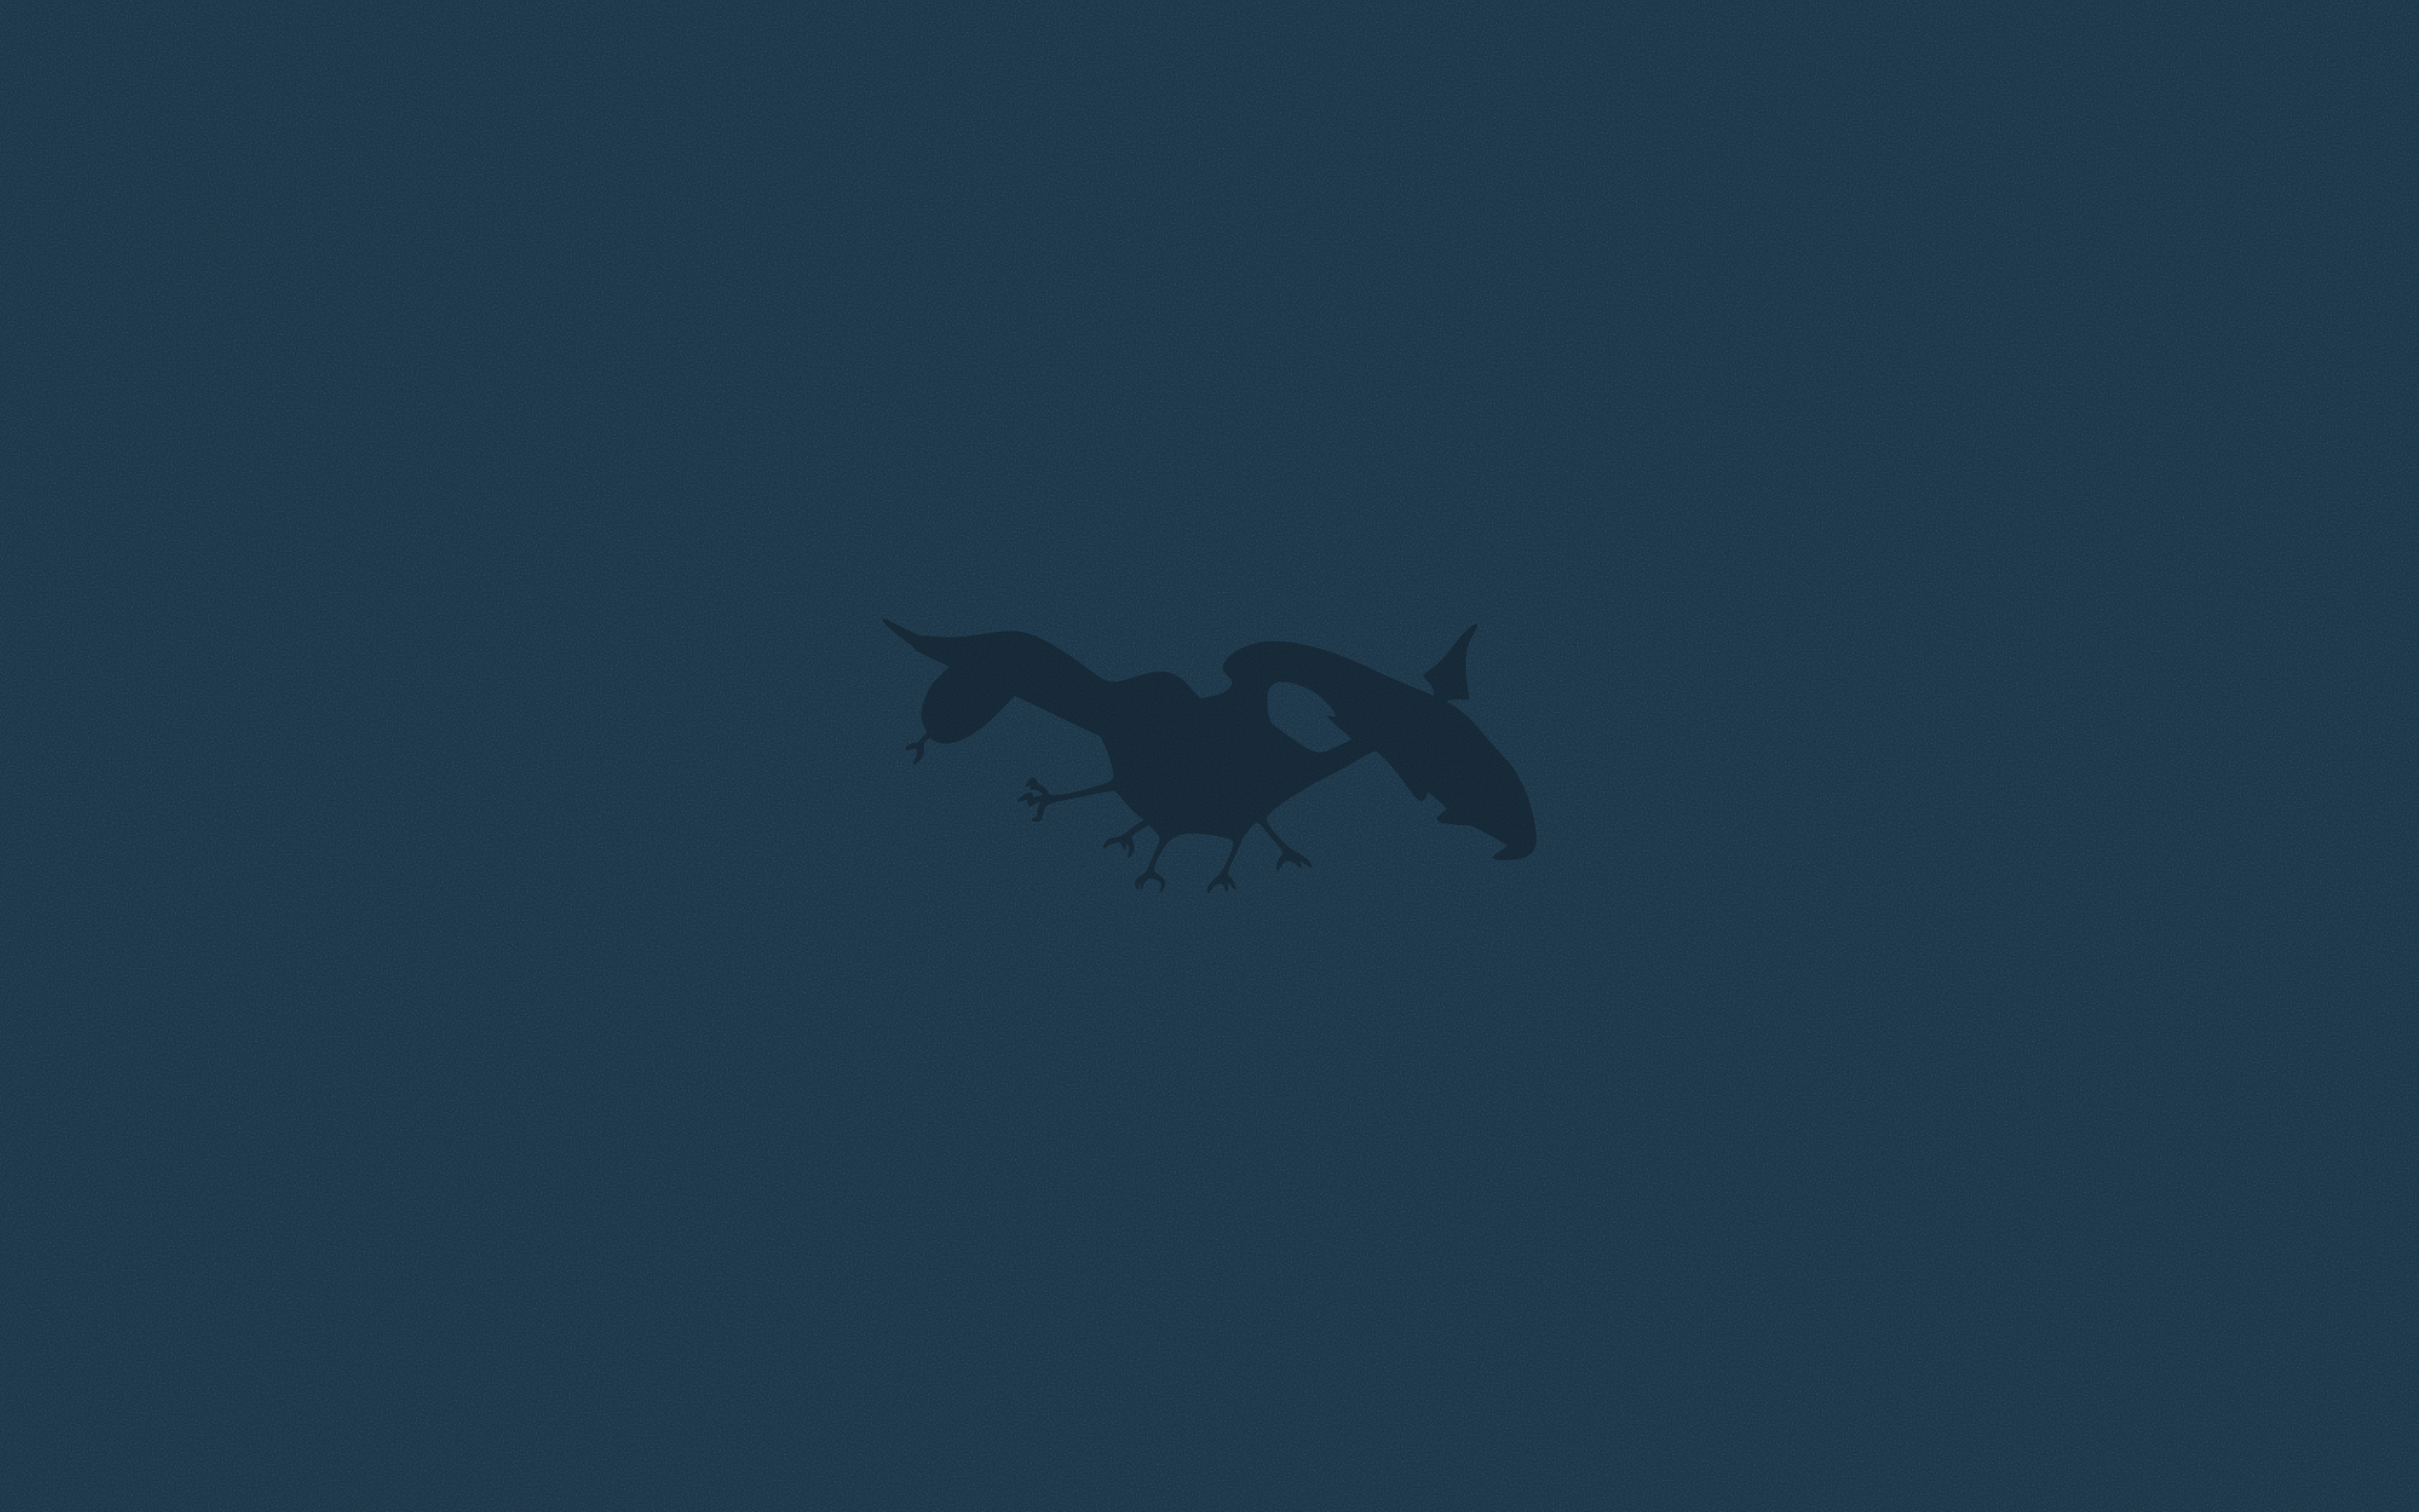
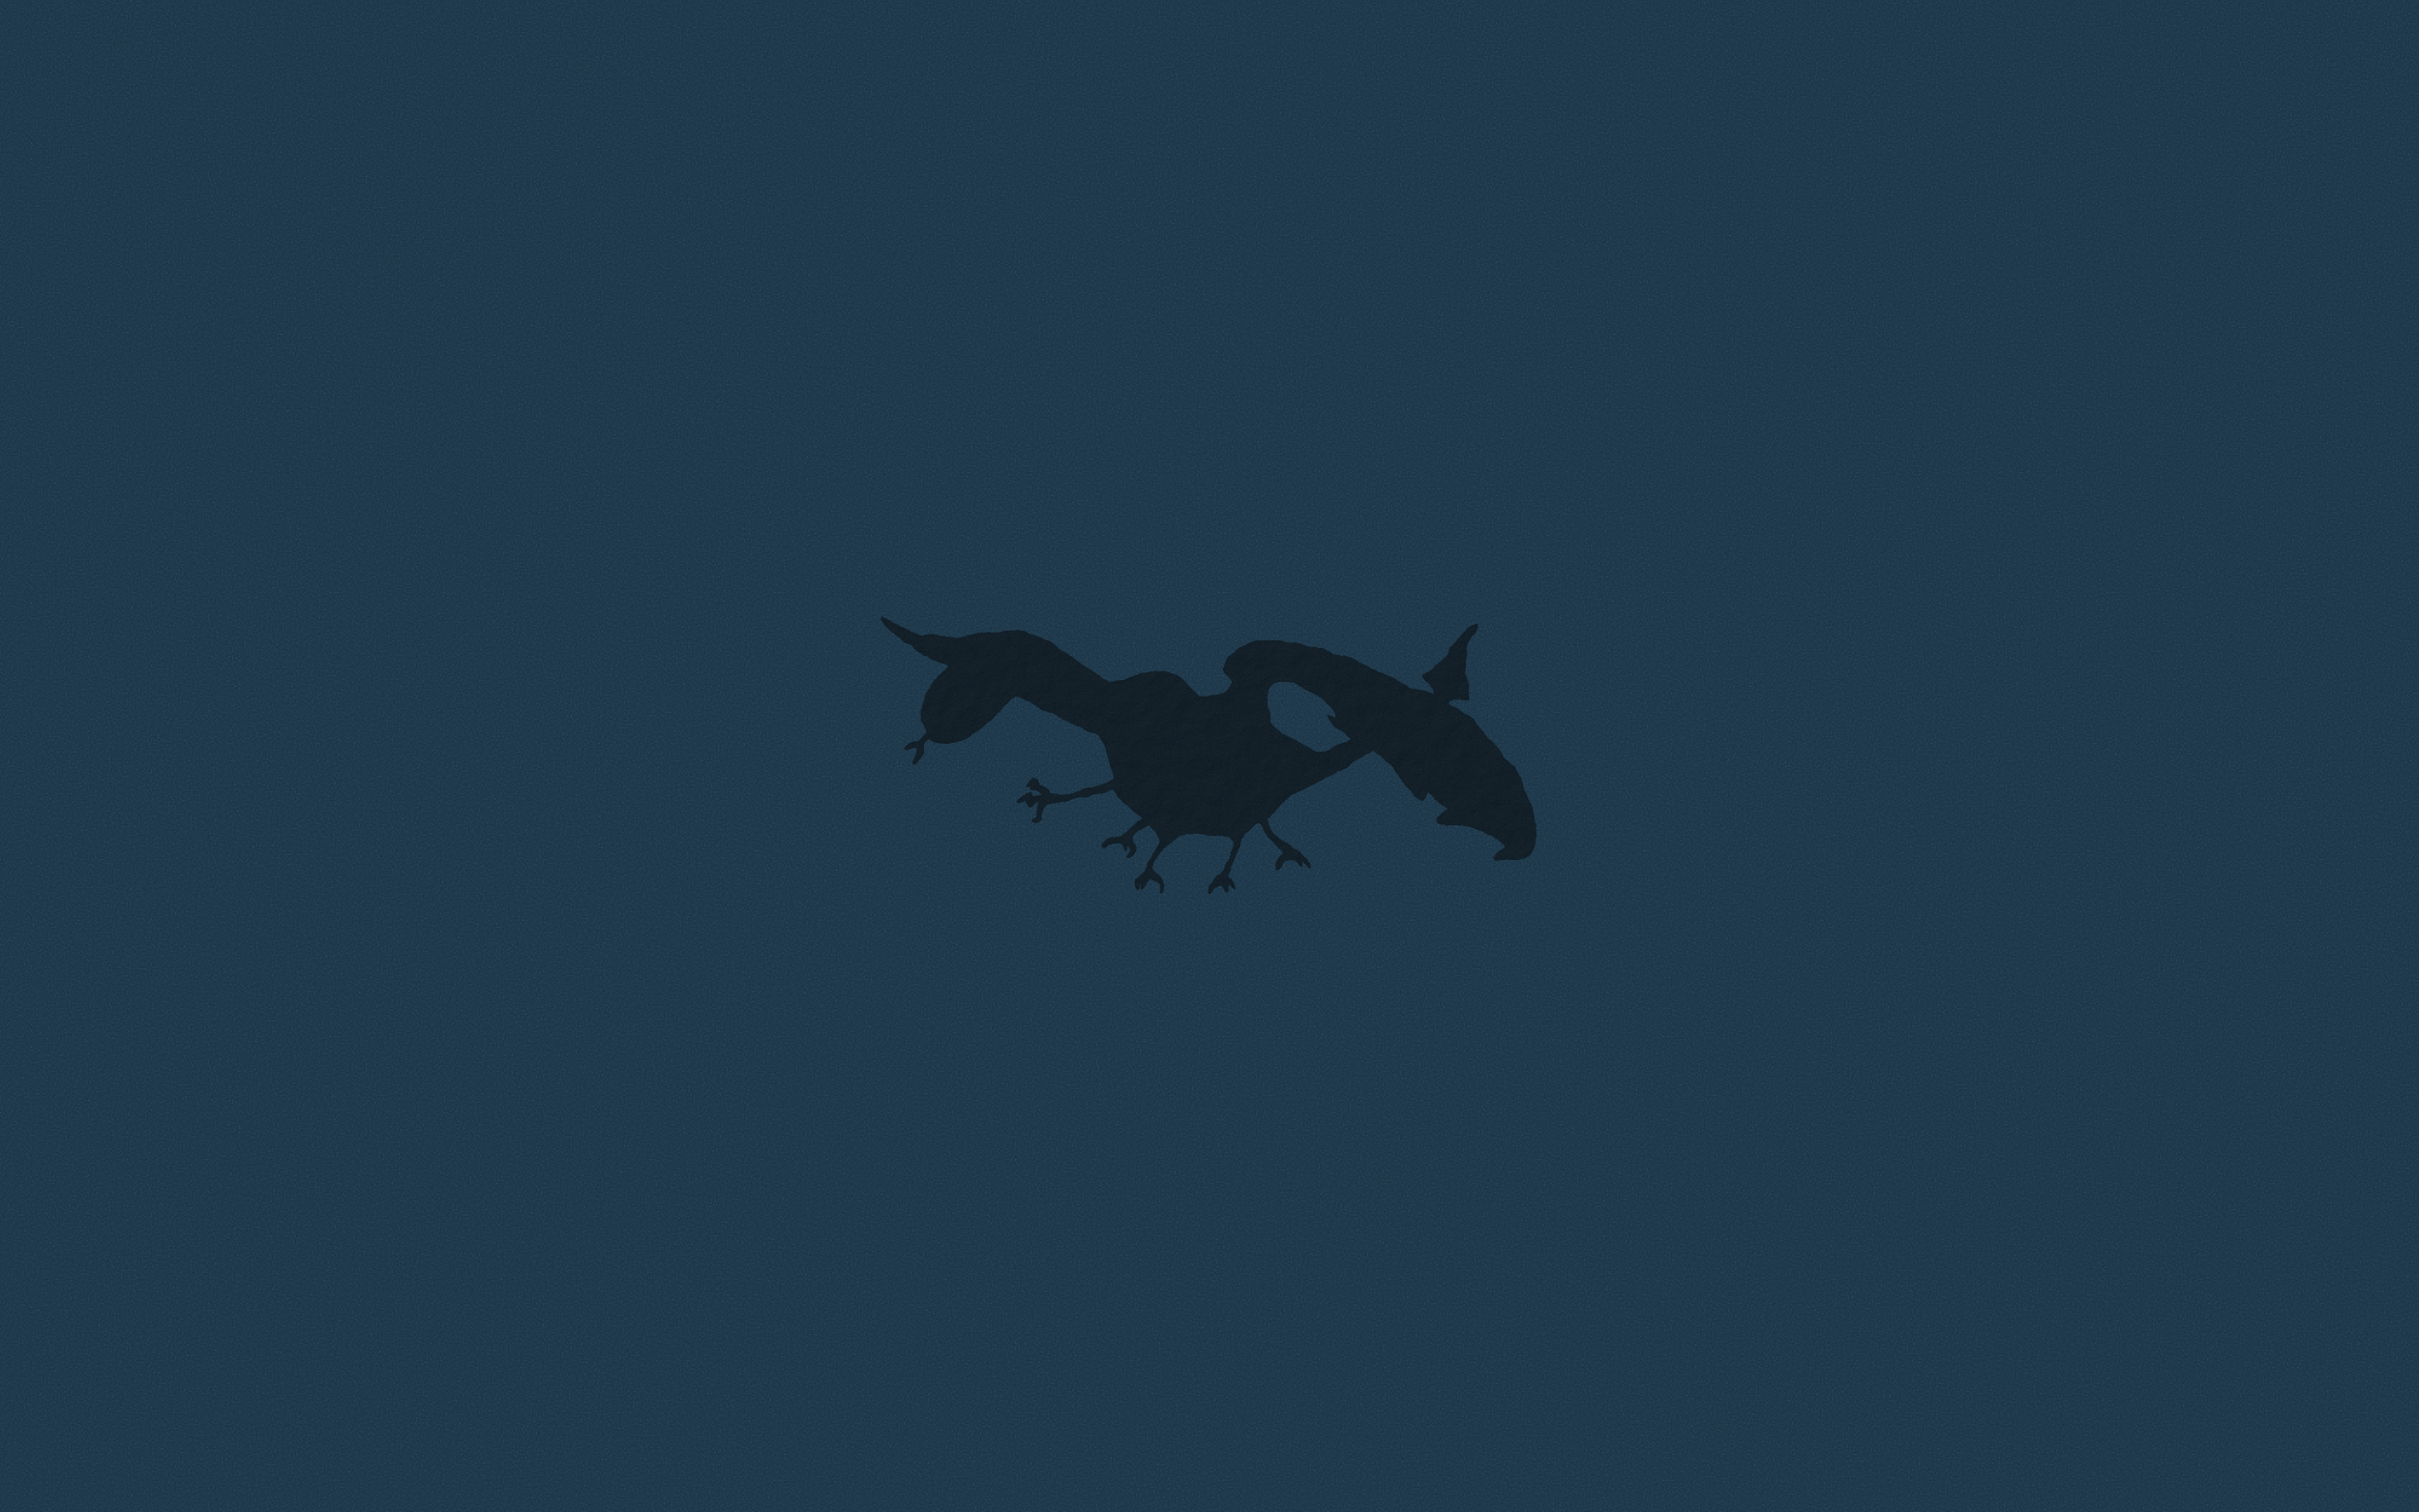
<svg xmlns="http://www.w3.org/2000/svg" xmlns:ns1="http://www.openswatchbook.org/uri/2009/osb" xmlns:xlink="http://www.w3.org/1999/xlink" version="1.1" id="root" x="0px" y="0px" width="1920px" height="1200px" viewBox="0 0 1920 1200" enable-background="new 0 0 1920 1200" xml:space="preserve">
  <defs id="defs5555">
    <linearGradient id="linearGradient8457" ns1:paint="solid">
      <stop style="stop-color:#ffffff;stop-opacity:1;" offset="0" id="stop8455" />
    </linearGradient>
    <filter style="color-interpolation-filters:sRGB;" id="filter4516">
      <feGaussianBlur result="result0" in="SourceGraphic" stdDeviation="1" id="feGaussianBlur4492" />
      <feTurbulence type="turbulence" baseFrequency="0.057" seed="4" numOctaves="4" result="result1" id="feTurbulence4494" />
      <feDisplacementMap xChannelSelector="R" in2="result1" result="result91" id="feDisplacementMap4496" />
      <feComposite result="result2" operator="out" in="result0" in2="result91" id="feComposite4498" />
      <feComposite k1="0.1" k3="1.2" in2="result2" in="SourceAlpha" operator="arithmetic" result="result5" id="feComposite4500" />
      <feBlend result="fbSourceGraphic" mode="multiply" in2="result5" id="feBlend4502" />
      <feGaussianBlur stdDeviation="3" in="fbSourceGraphic" result="result0" id="feGaussianBlur4504" />
      <feSpecularLighting in="result0" result="result1" lighting-color="rgb(254,230,93)" surfaceScale="3" specularConstant="0.4" specularExponent="15" id="feSpecularLighting4508">
        <fePointLight x="-5000" y="-10000" z="20000" id="fePointLight4506" />
      </feSpecularLighting>
      <feComposite in2="fbSourceGraphic" in="result1" result="result2" operator="in" id="feComposite4510" />
      <feComposite k1="-1" in="fbSourceGraphic" result="result4" operator="arithmetic" k2="2.5" k3="3.5" in2="result2" id="feComposite4512" />
      <feBlend mode="multiply" in2="result4" id="feBlend4514" />
    </filter>
    <filter style="color-interpolation-filters:sRGB;" id="filter4550">
      <feColorMatrix type="saturate" in="SourceGraphic" values="0" id="feColorMatrix4538" />
      <feColorMatrix values="3 0 0 0 -0.3 0 3 0 0 -0.3 0 0 3 0 -0.3 0 0 0 1 0" result="result0" id="feColorMatrix4540" />
      <feTurbulence baseFrequency="0.111" numOctaves="2" type="fractalNoise" id="feTurbulence4542" />
      <feColorMatrix values="0 0 0 0 0 0 0 0 0 0 0 0 0 0 0 0 0 0 255 -200" id="feColorMatrix4544" />
      <feGaussianBlur stdDeviation="1" id="feGaussianBlur4546" />
      <feComposite in2="result0" operator="atop" id="feComposite4548" />
    </filter>
    <filter style="color-interpolation-filters:sRGB;" id="filter4590">
      <feTurbulence type="turbulence" numOctaves="10" baseFrequency="0.561" seed="0" result="result0" id="feTurbulence4580" />
      <feColorMatrix result="result4" values="0" type="saturate" id="feColorMatrix4582" />
      <feComposite in="SourceGraphic" in2="result4" operator="arithmetic" k1="0.15" k2="0.5" k3="0.5" result="result2" id="feComposite4584" />
      <feBlend result="result5" mode="normal" in="result2" in2="SourceGraphic" id="feBlend4586" />
      <feComposite in="result5" in2="SourceGraphic" operator="in" result="result3" id="feComposite4588" />
    </filter>
    <linearGradient id="linearGradient7542">
      <stop id="stop7544" offset="0" style="stop-color:#a7e0ee;stop-opacity:1;" />
      <stop id="stop7546" offset="1" style="stop-color:#a7e0ee;stop-opacity:0;" />
    </linearGradient>
    <linearGradient id="linearGradient7175">
      <stop id="stop7177" offset="0" style="stop-color:#92fff9;stop-opacity:1;" />
      <stop id="stop7179" offset="1" style="stop-color:#92fff9;stop-opacity:0;" />
    </linearGradient>
    <linearGradient ns1:paint="solid" id="linearGradient7163">
      <stop id="stop7165" offset="0" style="stop-color:#92fff9;stop-opacity:1;" />
    </linearGradient>
    <linearGradient gradientUnits="userSpaceOnUse" y2="540" x2="1909.768" y1="540" x1="10.232" id="linearGradient7181" xlink:href="#linearGradient7175" />
    <linearGradient gradientUnits="userSpaceOnUse" y2="540" x2="1188.023" y1="540" x1="731.977" id="linearGradient7548" xlink:href="#linearGradient7542" />
    <filter id="filter7665" style="color-interpolation-filters:sRGB">
      <feFlood id="feFlood7667" result="flood" flood-color="rgb(0,0,14)" flood-opacity="0.541" />
      <feComposite id="feComposite7669" result="composite1" operator="in" in2="SourceGraphic" in="flood" />
      <feGaussianBlur id="feGaussianBlur7671" result="blur" stdDeviation="5.4" in="composite1" />
      <feOffset id="feOffset7673" result="offset" dy="1.38778e-16" dx="8.32667e-17" />
      <feComposite id="feComposite7675" result="composite2" operator="over" in2="offset" in="SourceGraphic" />
    </filter>
    <filter style="color-interpolation-filters:sRGB;" id="filter4577">
      <feTurbulence type="fractalNoise" numOctaves="1" baseFrequency="0.742" seed="609" result="result0" id="feTurbulence4567" />
      <feColorMatrix result="result4" values="0" type="saturate" id="feColorMatrix4569" />
      <feComposite in="SourceGraphic" in2="result4" operator="arithmetic" k1="0.09" k2="0.5" k3="0.5" result="result2" id="feComposite4571" />
      <feBlend result="result5" mode="normal" in="result2" in2="SourceGraphic" id="feBlend4573" />
      <feComposite in="result5" in2="SourceGraphic" operator="in" result="result3" id="feComposite4575" />
    </filter>
    <filter style="color-interpolation-filters:sRGB" id="filter4577-7">
      <feTurbulence type="fractalNoise" numOctaves="1" baseFrequency="0.742" seed="609" result="result0" id="feTurbulence4567-9" />
      <feColorMatrix result="result4" values="0" type="saturate" id="feColorMatrix4569-7" />
      <feComposite k4="0" in="SourceGraphic" in2="result4" operator="arithmetic" k1="-1.31" k2="0.5" k3="0.5" result="result2" id="feComposite4571-4" />
      <feBlend result="result5" mode="normal" in="result2" in2="SourceGraphic" id="feBlend4573-9" />
      <feComposite in="result5" in2="SourceGraphic" operator="in" result="result3" id="feComposite4575-1" />
    </filter>
    <filter style="color-interpolation-filters:sRGB;" id="filter5798">
      <feColorMatrix type="luminanceToAlpha" result="fbSourceGraphic" id="feColorMatrix5790" />
-       <feComposite operator="lighter" result="result2" id="feComposite5794" />
+       <feComposite operator="lighter" result="result2" id="feComposite5794" in2="fbSourceGraphic" />
+     </filter>
+     <filter y="-0.15" height="1.3" x="-0.15" width="1.3" style="color-interpolation-filters:sRGB" id="filter5365">
+       <feTurbulence type="fractalNoise" baseFrequency="0.056" numOctaves="5" seed="0" result="result4" id="feTurbulence5351" />
+       <feDisplacementMap in="SourceGraphic" in2="result4" yChannelSelector="G" xChannelSelector="R" scale="5" result="result3" id="feDisplacementMap5353" />
+       <feDiffuseLighting lighting-color="#e9e6d7" diffuseConstant="1" surfaceScale="-3.754" result="result1" in="result4" id="feDiffuseLighting5357">
+         <feDistantLight azimuth="235" elevation="40" id="feDistantLight5355" />
+       </feDiffuseLighting>
+       <feComposite operator="in" in="result3" in2="result1" result="result2" id="feComposite5359" />
+       <feComposite k4="0" k3="0" k2="0" in2="result1" result="result5" operator="arithmetic" k1="1.7" id="feComposite5361" />
+       <feBlend in="result5" in2="result3" mode="normal" id="feBlend5363" />
    </filter>
  </defs>
  <rect style="display:inline;opacity:1;fill:#15344b;fill-opacity:1;fill-rule:nonzero;stroke:none;stroke-width:6.461;stroke-linecap:butt;stroke-linejoin:miter;stroke-miterlimit:0;stroke-dasharray:12.922, 6.461, 3.23, 6.461;stroke-dashoffset:0;stroke-opacity:1;paint-order:normal" id="rect8713-7" width="1986.439" height="1258.74" x="-1969.22" y="-1245.37" transform="scale(-1)" />
  <rect style="display:inline;opacity:0.616;fill:#1b323e;fill-opacity:0.613;fill-rule:nonzero;stroke:none;stroke-width:6.248;stroke-linecap:butt;stroke-linejoin:miter;stroke-miterlimit:0;stroke-dasharray:12.496, 6.248, 3.124, 6.248;stroke-dashoffset:0;stroke-opacity:1;paint-order:normal;filter:url(#filter4577)" id="rect8713" width="1927.042" height="1213.485" x="-1928.916" y="-1207.467" transform="matrix(-1.022068,0,0,-1.021284,-29.84871,-19.2292)" />
  <g id="layer4" style="display:inline" />
-   <g id="layer2" style="display:inline">
-     <path style="display:inline;opacity:0.558;fill:#101d27;fill-opacity:1;stroke-width:0.51" d="m 958.266,708.286 c -0.163,-0.424 -0.141,-1.805 0.048,-3.068 0.353,-2.357 1.073,-3.204 9.275,-10.923 3.251,-3.059 11.408,-20.581 11.408,-24.504 0,-2.122 -2.341,-3.847 -6.491,-4.782 -8.988,-2.025 -20.203,-3.397 -27.611,-3.379 -6.528,0.016 -13.592,2.755 -17.439,6.762 -3.882,4.044 -10.539,15.868 -11.041,19.611 -0.461,3.434 0.038,4.337 3.824,6.924 3.754,2.565 4.689,3.93 4.689,6.841 0,2.114 -2.707,6.779 -3.933,6.779 -0.422,0 -0.654,-0.293 -0.517,-0.651 0.846,-2.204 1.423,-6.601 0.943,-7.18 -0.938,-1.131 -4.951,-2.872 -7.389,-3.206 -2.232,-0.306 -2.467,-0.221 -4.07,1.479 -0.936,0.992 -2.143,3.032 -2.682,4.533 -1.356,3.771 -2.559,3.732 -2.33,-0.077 0.14,-2.327 0.053,-2.692 -0.509,-2.143 -0.396,0.386 -0.641,1.608 -0.59,2.933 0.108,2.805 -0.819,3.018 -2.035,0.468 -1.861,-3.901 -0.526,-7.192 3.868,-9.533 3.558,-1.897 4.277,-3.001 8.219,-12.638 1.549,-3.787 3.631,-8.463 4.627,-10.391 3.1,-6.002 2.693,-7.588 -3.59,-13.983 l -3.105,-3.16 -5.566,3.342 c -8.447,5.072 -8.828,5.628 -6.853,9.981 1.128,2.486 1.283,4.869 0.499,7.691 -0.658,2.369 -2.813,4.989 -4.104,4.989 -1.175,0 -1.193,-0.273 -0.21,-3.06 1.169,-3.315 0.997,-5.725 -0.51,-7.141 l -1.275,-1.198 v 1.832 c 0,4.278 -1.456,4.593 -3.052,0.661 -0.622,-1.532 -1.444,-3.045 -1.827,-3.363 -1.112,-0.923 -8.545,1.759 -10.462,3.774 -1.438,1.512 -1.573,1.554 -2.222,0.693 -0.911,-1.208 -0.472,-2.764 1.398,-4.95 2.044,-2.389 3.01,-2.849 7.415,-3.528 4.684,-0.722 5.957,-1.374 11.097,-5.683 2.273,-1.905 5.884,-4.546 8.025,-5.867 l 3.893,-2.402 -2.414,-1.524 c -3.244,-2.047 -10.798,-9.478 -14.197,-13.966 -1.517,-2.002 -3.702,-4.493 -4.856,-5.536 l -2.099,-1.896 -3.383,0.362 c -1.861,0.199 -7.629,1.24 -12.819,2.314 -5.19,1.074 -13.453,2.772 -18.363,3.773 -14.315,2.92 -16.272,3.417 -17.973,4.563 -2.235,1.506 -3.362,3.664 -4.194,8.032 -0.821,4.308 -1.897,5.551 -4.796,5.54 -2.802,-0.011 -4.152,-0.512 -4.152,-1.543 0,-0.601 0.622,-1.126 1.789,-1.512 2.23,-0.736 2.802,-1.776 2.802,-5.103 0,-1.907 0.364,-3.242 1.337,-4.902 0.735,-1.255 1.239,-2.38 1.119,-2.5 -0.448,-0.448 -3.834,0.808 -5.509,2.044 -2.923,2.157 -4.464,1.475 -4.956,-2.193 l -0.266,-1.983 -3.297,1.006 c -2.488,0.759 -3.442,0.862 -3.885,0.419 -0.864,-0.864 0.026,-2.027 3.254,-4.25 4.892,-3.368 8.633,-3.609 8.633,-0.556 0,1.293 0.068,1.32 2.531,1.029 1.392,-0.165 3.154,-0.626 3.915,-1.025 l 1.384,-0.725 -1.306,-1.306 c -1.403,-1.403 -4.9,-2.597 -6.175,-2.108 -1.16,0.445 -2.9,-0.685 -2.9,-1.883 0,-0.576 0.516,-1.502 1.148,-2.057 0.684,-0.602 0.327,-0.48 -0.884,0.301 -2.394,1.544 -3.325,1.653 -3.325,0.39 0,-1.261 2.76,-5.514 4.013,-6.185 2.387,-1.278 3.768,-0.473 4.915,2.865 0.516,1.5 1.054,2.031 2.604,2.567 2.369,0.82 4.551,2.81 5.85,5.336 0.531,1.033 1.203,2.024 1.491,2.203 0.985,0.609 9.425,0.284 13.772,-0.53 7.605,-1.424 12.899,-2.869 28.309,-7.73 9.063,-2.858 9.787,-4.317 7.207,-14.507 -1.614,-6.373 -4.911,-15.707 -6.055,-17.144 -0.278,-0.349 -1.138,-1.972 -1.911,-3.608 -1.266,-2.676 -1.681,-3.091 -4.149,-4.145 -5.397,-2.305 -14.105,-6.342 -22.636,-10.494 -23.337,-11.359 -29.144,-14.143 -32.048,-15.364 -1.731,-0.728 -4.74,-2.125 -6.686,-3.104 l -3.538,-1.781 -3.769,4.008 c -16.289,17.322 -23.851,23.675 -35.422,29.759 -9.963,5.238 -19.228,5.644 -26.034,1.14 -1.983,-1.312 -2.006,-1.315 -3.714,-0.395 -2.44,1.314 -3.506,3.822 -3.099,7.287 0.493,4.195 -0.343,6.426 -3.705,9.883 -1.608,1.654 -3.29,3.007 -3.737,3.007 -1.557,0 -1.481,-1.62 0.199,-4.238 1.28,-1.995 1.654,-3.139 1.668,-5.096 0.023,-3.465 -0.743,-3.89 -4.803,-2.661 -2.831,0.857 -3.205,0.872 -3.923,0.155 -1.158,-1.158 -0.253,-2.475 2.868,-4.173 1.684,-0.917 3.417,-1.434 4.873,-1.456 1.699,-0.026 2.331,-0.259 2.548,-0.941 0.363,-1.143 4.826,-5.86 5.851,-6.183 0.645,-0.203 0.579,-0.628 -0.425,-2.716 -2.476,-5.152 -3.656,-9.01 -3.656,-11.961 0,-6.376 3.927,-17.529 8.554,-24.294 2.171,-3.174 11.276,-12.364 13.304,-13.429 1.125,-0.59 0.788,-0.815 -5.356,-3.577 -11.317,-5.087 -21.603,-10.171 -21.603,-10.678 0,-1.152 -3.072,-3.929 -9.598,-8.676 -8.92,-6.49 -15.906,-12.922 -15.906,-14.645 0,-0.687 0.319,-1.372 0.709,-1.522 0.39,-0.15 5.842,2.372 12.114,5.603 13.251,6.826 17.444,8.544 19.897,8.153 0.94,-0.15 4.808,0.09 8.595,0.533 11.61,1.359 18.399,0.986 40.551,-2.226 5.891,-0.854 11.974,-1.732 13.517,-1.95 1.543,-0.218 5.681,-0.245 9.196,-0.061 5.455,0.286 7.205,0.608 11.954,2.197 11.721,3.922 26.147,12.542 47.456,28.357 10.963,8.136 14.018,9.685 19.1,9.685 4.076,0 8.45,-0.978 18.042,-4.034 16.039,-5.11 22.675,-5.386 31.208,-1.297 4.471,2.142 7.54,4.654 10.898,8.918 1.443,1.833 4.057,4.742 5.809,6.465 l 3.186,3.133 3.826,-0.711 c 10.862,-2.019 14.591,-3.333 18.03,-6.353 1.054,-0.925 2.248,-2.325 2.655,-3.111 1.405,-2.717 0.988,-3.927 -2.552,-7.416 -3.85,-3.793 -4.688,-5.849 -3.635,-8.907 1.395,-4.047 5.375,-8.162 11.242,-11.62 4.05,-2.388 12.822,-5.707 17.047,-6.45 5.469,-0.962 17.468,-0.972 25.074,-0.021 7.894,0.987 23.335,4.821 33.901,8.418 8.251,2.809 28.451,11.363 33.043,13.992 1.94,1.111 5.125,2.557 19.24,8.738 6.059,2.653 26.626,10.968 27.129,10.968 0.792,0 0.41,-3.769 -0.591,-5.837 -0.553,-1.143 -2.545,-3.765 -4.426,-5.826 -2.761,-3.026 -3.319,-3.908 -2.893,-4.583 0.29,-0.46 3.143,-2.719 6.339,-5.021 6.76,-4.868 11.305,-9.513 16.622,-16.988 7.038,-9.893 15.753,-18.363 18.895,-18.363 1.944,0 1.407,1.947 -2.39,8.661 -4.946,8.748 -5.868,12.582 -5.829,24.239 0.024,7.018 0.294,10.211 1.416,16.746 0.762,4.441 1.315,8.687 1.229,9.437 -0.147,1.272 -0.308,1.354 -2.453,1.238 -9.379,-0.507 -12.509,-0.378 -13.911,0.572 l -1.414,0.959 4.134,2.335 c 4.632,2.616 11.924,8.523 16.562,13.416 1.692,1.785 5.88,6.599 9.307,10.699 3.427,4.099 8.933,10.297 12.236,13.772 8.731,9.187 12.269,14.11 17.247,23.993 7.27,14.436 12.941,37.894 11.464,47.415 -0.644,4.148 -1.522,6.131 -3.781,8.534 -3.324,3.536 -9.161,5.184 -19.709,5.566 -12.348,0.447 -14.141,-2.085 -5.149,-7.271 4.048,-2.335 6.346,-4.329 5.381,-4.67 -0.293,-0.104 -1.713,-0.965 -3.155,-1.914 -3.909,-2.575 -10.8,-6.389 -18.245,-10.101 l -6.631,-3.305 -8.739,-0.606 c -15.004,-1.04 -18.806,-2.031 -18.806,-4.9 0,-1.307 0.566,-1.952 3.953,-4.5 2.174,-1.636 3.938,-3.244 3.919,-3.575 -0.019,-0.331 -1.515,-1.864 -3.326,-3.407 -1.81,-1.543 -5.066,-4.348 -7.234,-6.234 -2.169,-1.886 -4.079,-3.435 -4.245,-3.443 -0.166,-0.008 -0.574,0.894 -0.906,2.003 -0.822,2.743 -2.903,5.124 -4.479,5.124 -1.717,0 -6.05,-4.179 -9.427,-9.094 -6.641,-9.663 -13.012,-17.64 -18.613,-23.302 -3.333,-3.37 -6.682,-6.445 -7.443,-6.834 -1.303,-0.666 -1.748,-0.527 -7.651,2.395 -3.447,1.706 -7.416,3.868 -8.819,4.803 -5.125,3.418 -15.283,8.982 -27.799,15.227 -4.348,2.17 -9.102,4.751 -10.563,5.736 -1.462,0.985 -5.383,3.404 -8.715,5.375 -3.332,1.971 -7.071,4.357 -8.309,5.301 -1.239,0.944 -3.727,2.717 -5.529,3.939 -4.12,2.795 -9.594,8.229 -10.027,9.954 -0.5,1.991 3.689,8.494 9.733,15.113 5.704,6.246 8.725,8.666 15.857,12.702 5.829,3.299 10.412,7.802 10.412,10.232 0,1.976 -0.661,1.895 -3.782,-0.462 -1.43,-1.08 -3.357,-2.354 -4.282,-2.833 l -1.682,-0.87 0.792,1.532 c 1.889,3.654 0.143,5.434 -2.356,2.402 -1.853,-2.248 -4.869,-3.881 -7.16,-3.878 -2.575,0.004 -4.477,1.486 -6.22,4.849 -0.869,1.676 -1.981,3.123 -2.472,3.216 -0.768,0.145 -0.891,-0.246 -0.881,-2.802 0.013,-3.33 1.04,-5.989 3.493,-9.034 2.565,-3.186 2.871,-2.573 -7.078,-14.198 -2.948,-3.444 -6.113,-7.225 -7.033,-8.401 -1.627,-2.08 -4.496,-4.238 -5.633,-4.238 -1.024,0 -8.69,9.3 -10.48,12.714 -0.968,1.845 -2.464,5.132 -3.326,7.305 -0.862,2.173 -2.603,6.014 -3.869,8.535 -1.266,2.521 -2.888,6.33 -3.605,8.464 -1.196,3.562 -1.239,3.979 -0.523,5.071 0.429,0.655 1.249,1.339 1.822,1.521 1.254,0.398 4.058,6.798 4.08,9.311 0.012,1.415 -1.629,0.494 -3.323,-1.863 -2.588,-3.602 -3.144,-3.625 -2.926,-0.124 0.297,4.795 -1.753,5.799 -2.86,1.401 -0.706,-2.803 -2.32,-4.092 -4.476,-3.574 -2.592,0.623 -4.227,1.718 -5.078,3.403 -0.946,1.871 -2.717,3.944 -3.369,3.944 -0.24,0 -0.57,-0.347 -0.733,-0.771 z m 93.948,-111.714 c 2.481,-0.635 20.638,-9.219 20.638,-9.757 0,-0.239 -3.869,-3.736 -8.671,-7.838 -6.258,-5.345 -11.262,-10.224 -10.97,-10.696 0.222,-0.36 1.521,-0.185 5.742,0.774 3.16,0.718 -0.32,-5.377 -6.724,-11.777 -7.451,-7.446 -11.425,-9.881 -22.219,-13.616 -5.209,-1.802 -6.445,-2.039 -10.971,-2.098 -4.662,-0.061 -5.298,0.049 -7.397,1.283 -4.587,2.697 -5.61,5.12 -5.61,13.281 0,6.474 0.728,11.825 2.115,15.539 0.901,2.413 1.479,2.993 7.121,7.141 3.378,2.483 6.641,4.951 7.252,5.483 0.611,0.532 3.455,2.483 6.322,4.336 13.43,8.679 16.47,9.712 23.373,7.945 z" id="path6168" />
-   </g>
+   <g id="layer2" style="display:inline" />
+   <path style="display:inline;opacity:0.539;fill:#090909;fill-opacity:1;stroke:none;stroke-width:1.5;stroke-miterlimit:4;stroke-dasharray:1.5, 1.5;stroke-dashoffset:0;stroke-opacity:1;filter:url(#filter5365)" d="m 958.266,708.286 c -0.163,-0.424 -0.141,-1.805 0.048,-3.068 0.353,-2.357 1.073,-3.204 9.275,-10.923 3.251,-3.059 11.408,-20.581 11.408,-24.504 0,-2.122 -2.341,-3.847 -6.491,-4.782 -8.988,-2.025 -20.203,-3.397 -27.611,-3.379 -6.528,0.016 -13.592,2.755 -17.439,6.762 -3.882,4.044 -10.539,15.868 -11.041,19.611 -0.461,3.434 0.038,4.337 3.824,6.924 3.754,2.565 4.689,3.93 4.689,6.841 0,2.114 -2.707,6.779 -3.933,6.779 -0.422,0 -0.654,-0.293 -0.517,-0.651 0.846,-2.204 1.423,-6.601 0.943,-7.18 -0.938,-1.131 -4.951,-2.872 -7.389,-3.206 -2.232,-0.306 -2.467,-0.221 -4.07,1.479 -0.936,0.992 -2.143,3.032 -2.682,4.533 -1.356,3.771 -2.559,3.732 -2.33,-0.077 0.14,-2.327 0.053,-2.692 -0.509,-2.143 -0.396,0.386 -0.641,1.608 -0.59,2.933 0.108,2.805 -0.819,3.018 -2.035,0.468 -1.861,-3.901 -0.526,-7.192 3.868,-9.533 3.558,-1.897 4.277,-3.001 8.219,-12.638 1.549,-3.787 3.631,-8.463 4.627,-10.391 3.1,-6.002 2.693,-7.588 -3.59,-13.983 l -3.105,-3.16 -5.566,3.342 c -8.447,5.072 -8.828,5.628 -6.853,9.981 1.128,2.486 1.283,4.869 0.499,7.691 -0.658,2.369 -2.813,4.989 -4.104,4.989 -1.175,0 -1.193,-0.273 -0.21,-3.06 1.169,-3.315 0.997,-5.725 -0.51,-7.141 l -1.275,-1.198 v 1.832 c 0,4.278 -1.456,4.593 -3.052,0.661 -0.622,-1.532 -1.444,-3.045 -1.827,-3.363 -1.112,-0.923 -8.545,1.759 -10.462,3.774 -1.438,1.512 -1.573,1.554 -2.222,0.693 -0.911,-1.208 -0.472,-2.764 1.398,-4.95 2.044,-2.389 3.01,-2.849 7.415,-3.528 4.684,-0.722 5.957,-1.374 11.097,-5.683 2.273,-1.905 5.884,-4.546 8.025,-5.867 l 3.893,-2.402 -2.414,-1.524 c -3.244,-2.047 -10.798,-9.478 -14.197,-13.966 -1.517,-2.002 -3.702,-4.493 -4.856,-5.536 l -2.099,-1.896 -3.383,0.362 c -1.861,0.199 -7.629,1.24 -12.819,2.314 -5.19,1.074 -13.453,2.772 -18.363,3.773 -14.315,2.92 -16.272,3.417 -17.973,4.563 -2.235,1.506 -3.362,3.664 -4.194,8.032 -0.821,4.308 -1.897,5.551 -4.796,5.54 -2.802,-0.011 -4.152,-0.512 -4.152,-1.543 0,-0.601 0.622,-1.126 1.789,-1.512 2.23,-0.736 2.801,-1.776 2.801,-5.103 0,-1.907 0.364,-3.242 1.337,-4.902 0.735,-1.255 1.239,-2.38 1.119,-2.5 -0.448,-0.448 -3.834,0.808 -5.509,2.044 -2.923,2.157 -4.464,1.475 -4.956,-2.193 l -0.266,-1.983 -3.297,1.006 c -2.488,0.759 -3.442,0.862 -3.885,0.419 -0.864,-0.864 0.026,-2.027 3.254,-4.25 4.892,-3.368 8.633,-3.609 8.633,-0.556 0,1.293 0.068,1.32 2.531,1.029 1.392,-0.165 3.154,-0.626 3.915,-1.025 l 1.384,-0.725 -1.306,-1.306 c -1.403,-1.403 -4.9,-2.597 -6.175,-2.108 -1.16,0.445 -2.9,-0.685 -2.9,-1.883 0,-0.576 0.516,-1.502 1.148,-2.057 0.684,-0.602 0.327,-0.48 -0.883,0.301 -2.394,1.544 -3.325,1.653 -3.325,0.39 0,-1.261 2.76,-5.514 4.013,-6.185 2.387,-1.278 3.768,-0.473 4.915,2.865 0.515,1.5 1.054,2.031 2.604,2.567 2.369,0.82 4.551,2.81 5.85,5.336 0.531,1.033 1.203,2.024 1.491,2.203 0.985,0.609 9.425,0.284 13.772,-0.53 7.606,-1.424 12.899,-2.869 28.309,-7.73 9.063,-2.858 9.787,-4.317 7.207,-14.507 -1.614,-6.373 -4.911,-15.707 -6.055,-17.144 -0.278,-0.349 -1.138,-1.972 -1.911,-3.608 -1.266,-2.676 -1.681,-3.091 -4.149,-4.145 -5.396,-2.305 -14.105,-6.342 -22.636,-10.494 -23.337,-11.359 -29.144,-14.143 -32.048,-15.364 -1.731,-0.728 -4.74,-2.125 -6.686,-3.104 l -3.538,-1.781 -3.769,4.008 c -16.289,17.322 -23.851,23.675 -35.422,29.759 -9.963,5.238 -19.228,5.644 -26.034,1.14 -1.983,-1.312 -2.006,-1.315 -3.713,-0.395 -2.44,1.314 -3.506,3.822 -3.099,7.287 0.493,4.195 -0.343,6.426 -3.705,9.883 -1.608,1.654 -3.29,3.007 -3.737,3.007 -1.557,0 -1.481,-1.62 0.199,-4.238 1.28,-1.995 1.655,-3.139 1.668,-5.096 0.023,-3.465 -0.744,-3.89 -4.803,-2.661 -2.831,0.857 -3.205,0.872 -3.923,0.155 -1.158,-1.158 -0.253,-2.475 2.868,-4.173 1.684,-0.917 3.416,-1.434 4.873,-1.456 1.699,-0.026 2.331,-0.259 2.548,-0.941 0.363,-1.143 4.826,-5.86 5.851,-6.183 0.645,-0.203 0.579,-0.628 -0.425,-2.716 -2.476,-5.152 -3.656,-9.01 -3.656,-11.961 0,-6.376 3.927,-17.529 8.554,-24.294 2.171,-3.174 11.276,-12.364 13.304,-13.429 1.125,-0.59 0.788,-0.815 -5.356,-3.577 -11.317,-5.087 -21.603,-10.171 -21.603,-10.678 0,-1.152 -3.072,-3.929 -9.598,-8.676 -8.92,-6.49 -15.906,-12.922 -15.906,-14.645 0,-0.687 0.319,-1.372 0.71,-1.522 0.39,-0.15 5.842,2.372 12.114,5.603 13.251,6.826 17.444,8.544 19.897,8.153 0.94,-0.15 4.808,0.09 8.595,0.533 11.61,1.359 18.399,0.986 40.551,-2.226 5.891,-0.854 11.974,-1.732 13.517,-1.95 1.543,-0.218 5.681,-0.245 9.196,-0.061 5.455,0.286 7.205,0.608 11.954,2.197 11.721,3.922 26.147,12.542 47.456,28.357 10.963,8.136 14.018,9.685 19.1,9.685 4.076,0 8.45,-0.978 18.042,-4.034 16.039,-5.11 22.675,-5.386 31.208,-1.297 4.471,2.142 7.54,4.654 10.898,8.918 1.443,1.833 4.057,4.742 5.809,6.465 l 3.186,3.133 3.826,-0.711 c 10.862,-2.019 14.591,-3.333 18.03,-6.353 1.054,-0.925 2.248,-2.325 2.655,-3.111 1.405,-2.717 0.988,-3.927 -2.552,-7.416 -3.85,-3.793 -4.688,-5.849 -3.635,-8.907 1.395,-4.047 5.375,-8.162 11.242,-11.62 4.05,-2.388 12.822,-5.707 17.047,-6.45 5.469,-0.962 17.468,-0.972 25.074,-0.021 7.894,0.987 23.335,4.821 33.901,8.418 8.251,2.809 28.451,11.363 33.043,13.992 1.94,1.111 5.125,2.557 19.24,8.738 6.059,2.653 26.626,10.968 27.129,10.968 0.792,0 0.41,-3.769 -0.591,-5.837 -0.553,-1.143 -2.545,-3.765 -4.426,-5.826 -2.761,-3.026 -3.319,-3.908 -2.893,-4.583 0.29,-0.46 3.143,-2.719 6.339,-5.021 6.76,-4.868 11.305,-9.513 16.622,-16.988 7.038,-9.893 15.753,-18.363 18.895,-18.363 1.944,0 1.407,1.947 -2.39,8.661 -4.946,8.748 -5.868,12.582 -5.829,24.239 0.024,7.018 0.294,10.211 1.416,16.746 0.762,4.441 1.315,8.687 1.229,9.437 -0.147,1.272 -0.308,1.354 -2.453,1.238 -9.379,-0.507 -12.509,-0.378 -13.911,0.572 l -1.414,0.959 4.134,2.335 c 4.632,2.616 11.924,8.523 16.562,13.416 1.692,1.785 5.88,6.599 9.307,10.699 3.427,4.099 8.933,10.297 12.236,13.772 8.731,9.187 12.269,14.11 17.247,23.993 7.27,14.436 12.941,37.894 11.464,47.415 -0.644,4.148 -1.522,6.131 -3.781,8.534 -3.324,3.536 -9.161,5.184 -19.709,5.566 -12.348,0.447 -14.141,-2.085 -5.149,-7.271 4.048,-2.335 6.346,-4.329 5.381,-4.67 -0.293,-0.104 -1.713,-0.965 -3.155,-1.914 -3.909,-2.575 -10.8,-6.389 -18.245,-10.101 l -6.631,-3.305 -8.739,-0.606 c -15.004,-1.04 -18.806,-2.031 -18.806,-4.9 0,-1.307 0.566,-1.952 3.953,-4.5 2.174,-1.636 3.938,-3.244 3.919,-3.575 -0.019,-0.331 -1.515,-1.864 -3.326,-3.407 -1.81,-1.543 -5.066,-4.348 -7.234,-6.234 -2.169,-1.886 -4.079,-3.435 -4.245,-3.443 -0.166,-0.008 -0.574,0.894 -0.906,2.003 -0.822,2.743 -2.903,5.124 -4.479,5.124 -1.717,0 -6.05,-4.179 -9.427,-9.094 -6.641,-9.663 -13.012,-17.64 -18.613,-23.302 -3.333,-3.37 -6.682,-6.445 -7.443,-6.834 -1.303,-0.666 -1.748,-0.527 -7.651,2.395 -3.447,1.706 -7.416,3.868 -8.819,4.803 -5.125,3.418 -15.283,8.982 -27.799,15.227 -4.348,2.17 -9.102,4.751 -10.563,5.736 -1.462,0.985 -5.383,3.404 -8.715,5.375 -3.332,1.971 -7.071,4.357 -8.309,5.301 -1.239,0.944 -3.727,2.717 -5.529,3.939 -4.12,2.795 -9.594,8.229 -10.027,9.954 -0.5,1.991 3.689,8.494 9.733,15.113 5.704,6.246 8.725,8.666 15.857,12.702 5.829,3.299 10.412,7.802 10.412,10.232 0,1.976 -0.661,1.895 -3.782,-0.462 -1.43,-1.08 -3.357,-2.354 -4.282,-2.833 l -1.682,-0.87 0.792,1.532 c 1.889,3.654 0.143,5.434 -2.356,2.402 -1.853,-2.248 -4.869,-3.881 -7.16,-3.878 -2.575,0.004 -4.477,1.486 -6.22,4.849 -0.869,1.676 -1.981,3.123 -2.472,3.216 -0.768,0.145 -0.891,-0.246 -0.881,-2.802 0.013,-3.33 1.04,-5.989 3.493,-9.034 2.565,-3.186 2.871,-2.573 -7.078,-14.198 -2.948,-3.444 -6.113,-7.225 -7.033,-8.401 -1.627,-2.08 -4.496,-4.238 -5.633,-4.238 -1.024,0 -8.69,9.3 -10.48,12.714 -0.968,1.845 -2.464,5.132 -3.326,7.305 -0.862,2.173 -2.603,6.014 -3.869,8.535 -1.266,2.521 -2.888,6.33 -3.605,8.464 -1.196,3.562 -1.239,3.979 -0.523,5.071 0.429,0.655 1.249,1.339 1.822,1.521 1.254,0.398 4.058,6.798 4.08,9.311 0.012,1.415 -1.629,0.494 -3.323,-1.863 -2.588,-3.602 -3.144,-3.625 -2.926,-0.124 0.297,4.795 -1.753,5.799 -2.86,1.401 -0.706,-2.803 -2.32,-4.092 -4.476,-3.574 -2.592,0.623 -4.227,1.718 -5.078,3.403 -0.946,1.871 -2.717,3.944 -3.369,3.944 -0.24,0 -0.57,-0.347 -0.733,-0.771 z m 93.948,-111.714 c 2.481,-0.635 20.638,-9.219 20.638,-9.757 0,-0.239 -3.869,-3.736 -8.671,-7.838 -6.258,-5.345 -11.262,-10.224 -10.97,-10.696 0.222,-0.36 1.521,-0.185 5.742,0.774 3.16,0.718 -0.32,-5.377 -6.724,-11.777 -7.451,-7.446 -11.425,-9.881 -22.219,-13.616 -5.209,-1.802 -6.445,-2.039 -10.971,-2.098 -4.662,-0.061 -5.298,0.049 -7.397,1.283 -4.587,2.697 -5.61,5.12 -5.61,13.281 0,6.474 0.728,11.825 2.115,15.539 0.901,2.413 1.479,2.993 7.121,7.141 3.378,2.483 6.641,4.951 7.252,5.483 0.611,0.532 3.455,2.483 6.322,4.336 13.43,8.679 16.47,9.712 23.373,7.945 z" id="path6168-3" />
</svg>
